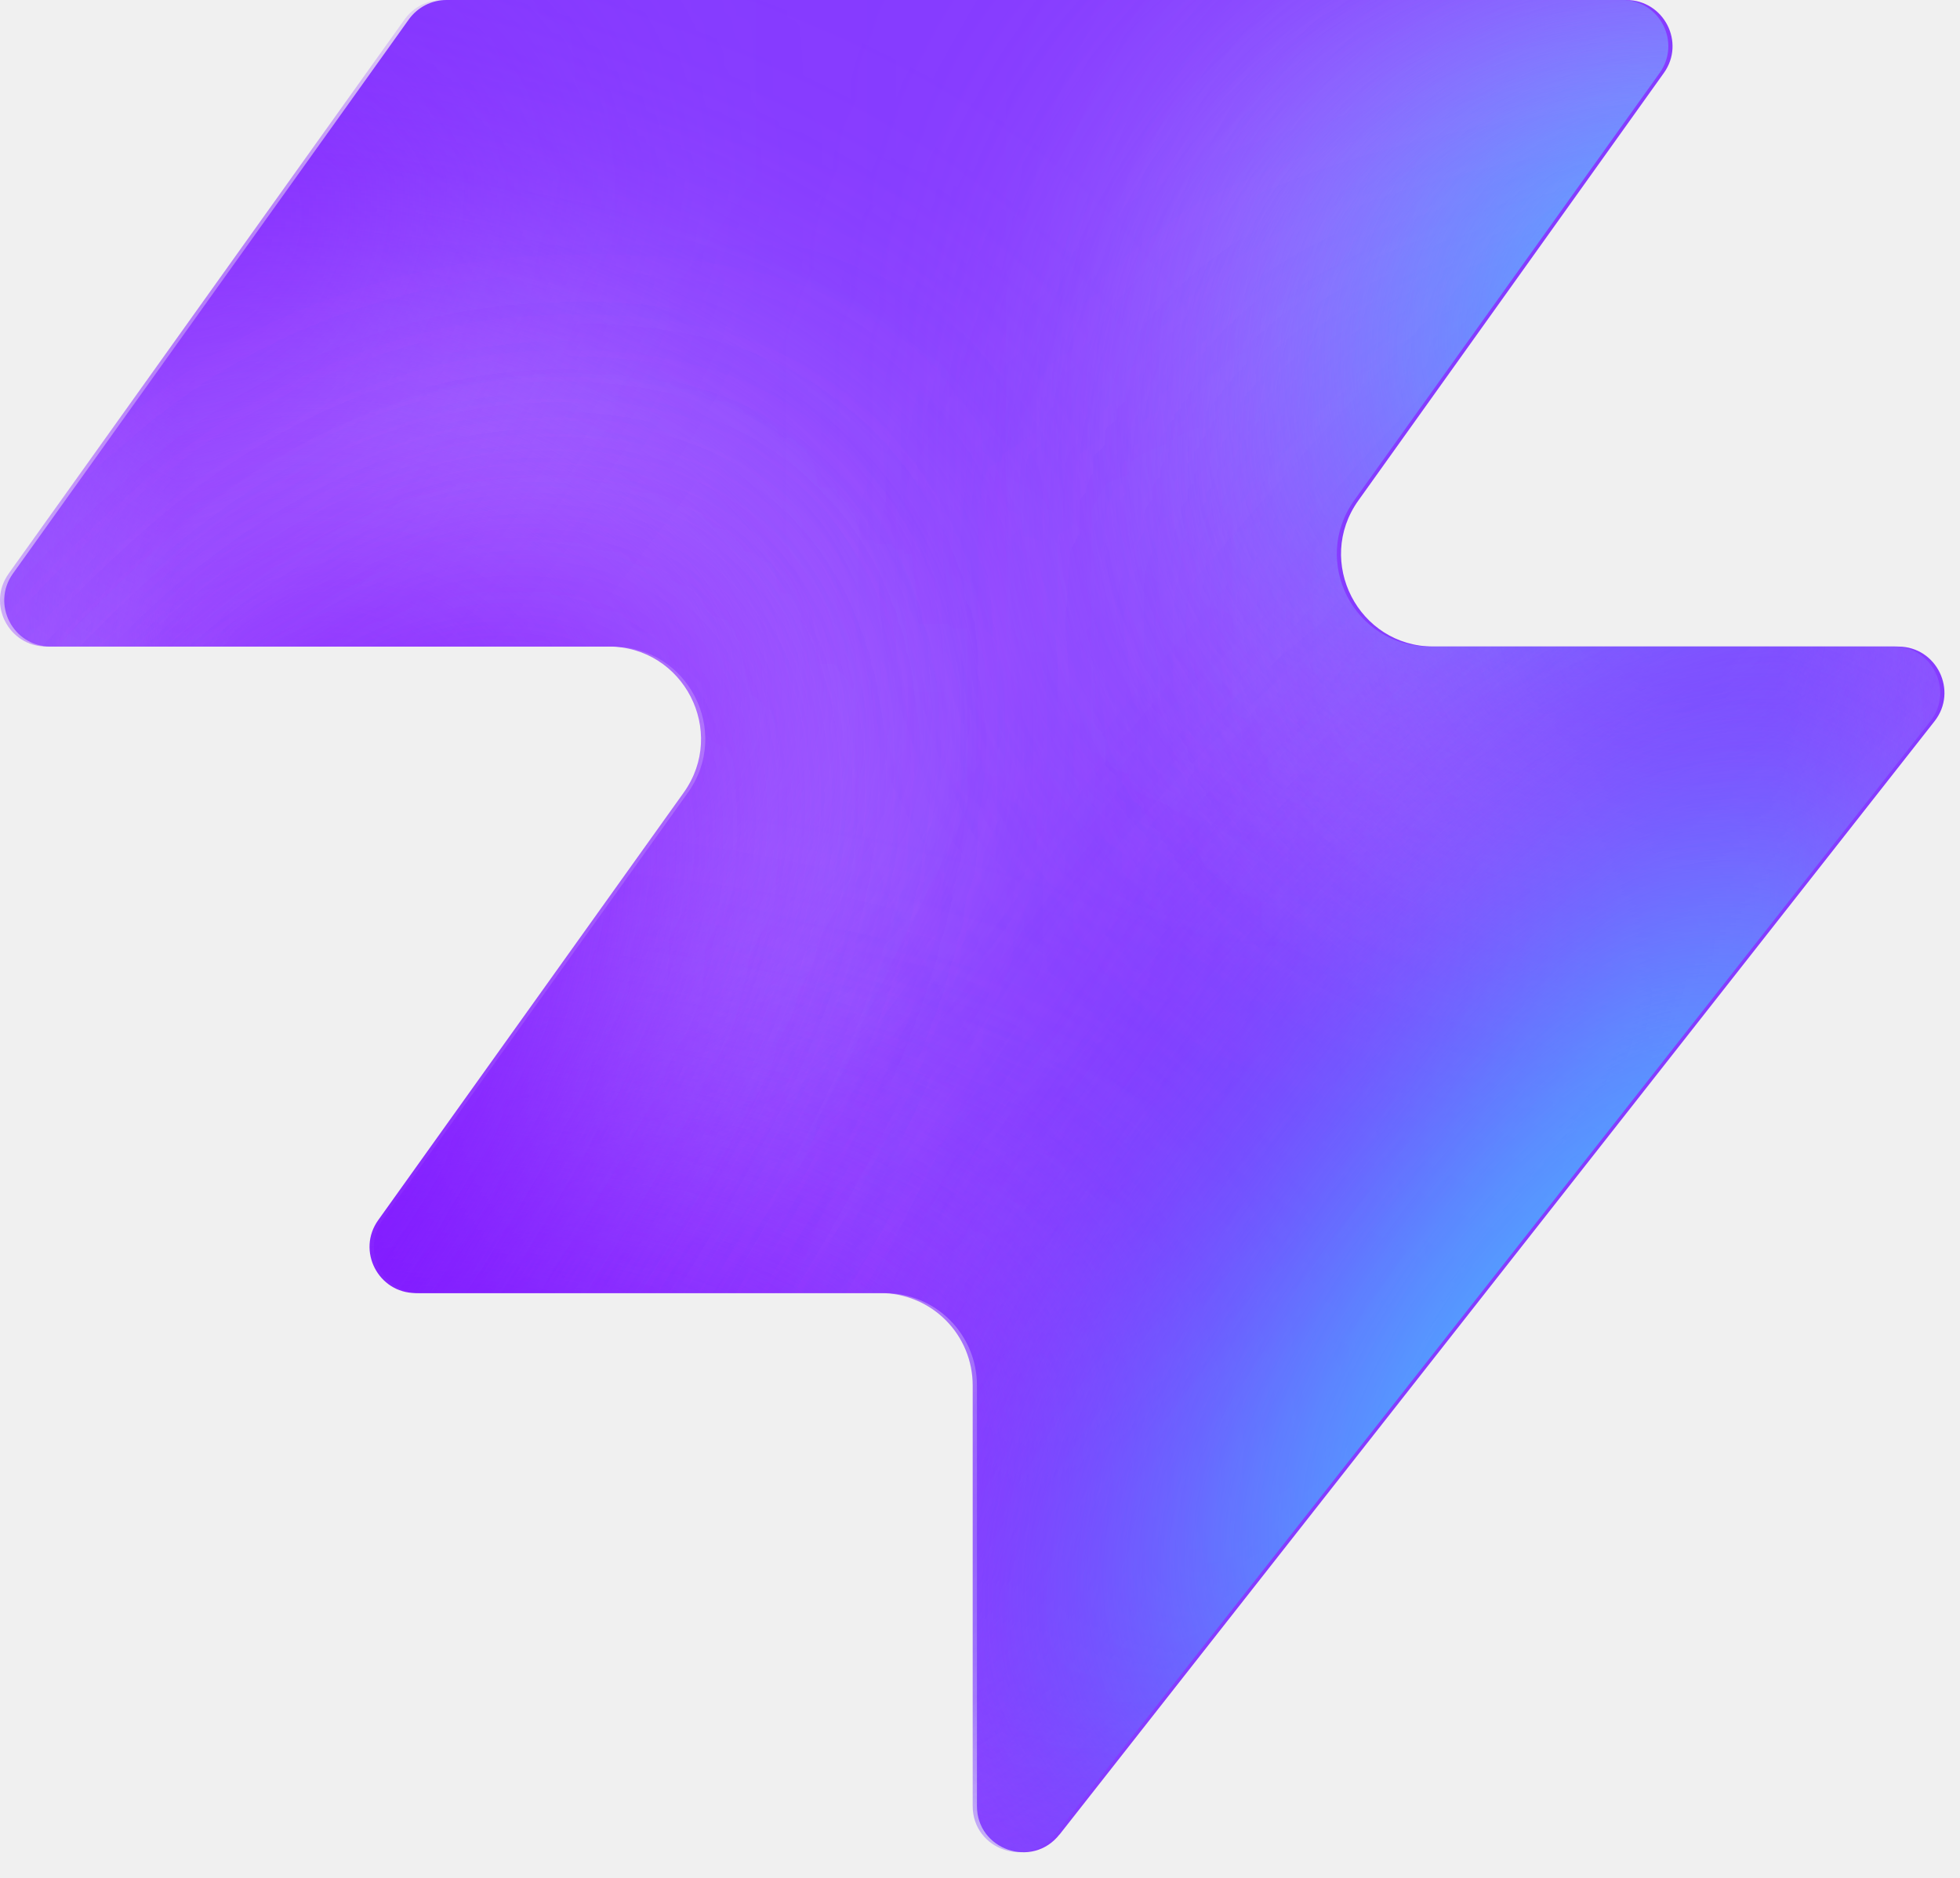
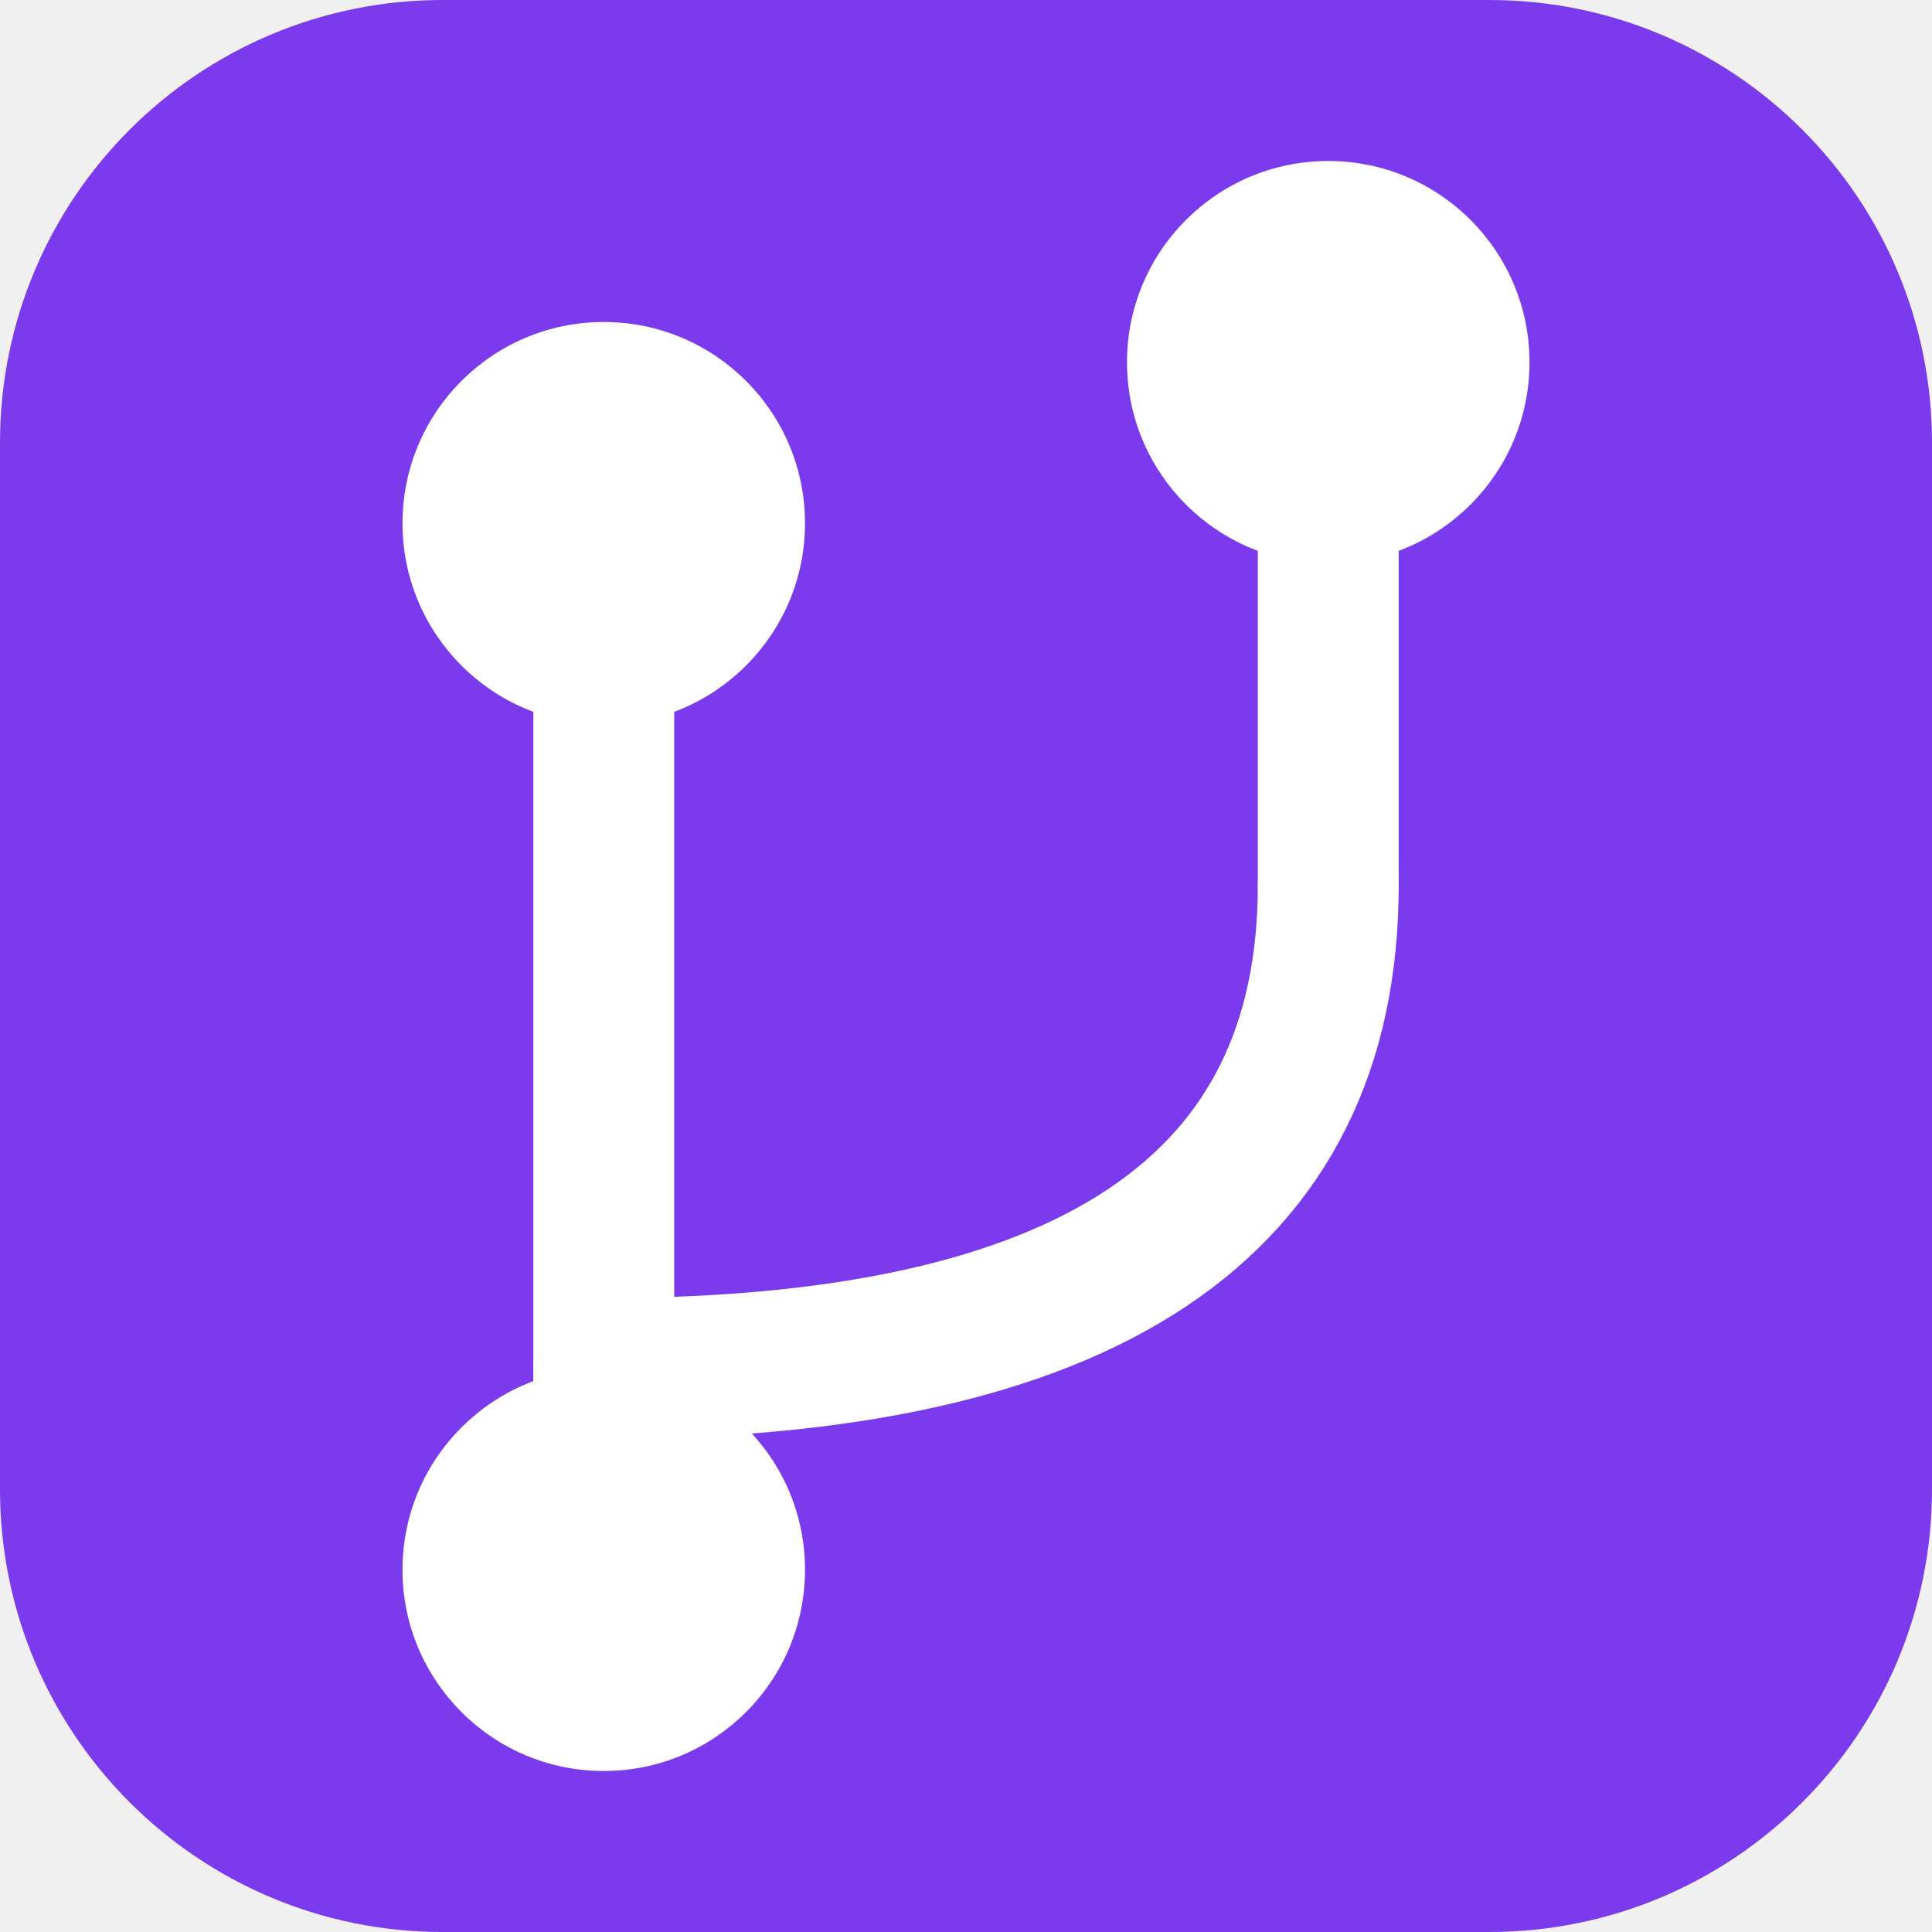
- <svg xmlns="http://www.w3.org/2000/svg" width="48" height="46" fill="none" viewBox="0 0 48 46">
-   <path fill="#863bff" d="M25.946 44.938c-.664.845-2.021.375-2.021-.698V33.937a2.26 2.26 0 0 0-2.262-2.262H10.287c-.92 0-1.456-1.04-.92-1.788l7.48-10.471c1.07-1.497 0-3.578-1.842-3.578H1.237c-.92 0-1.456-1.04-.92-1.788L10.013.474c.214-.297.556-.474.92-.474h28.894c.92 0 1.456 1.04.92 1.788l-7.48 10.471c-1.07 1.498 0 3.579 1.842 3.579h11.377c.943 0 1.473 1.088.89 1.83L25.947 44.94z" style="fill:#863bff;fill:color(display-p3 .525 .23 1);fill-opacity:1" />
-   <mask id="a" width="48" height="46" x="0" y="0" maskUnits="userSpaceOnUse" style="mask-type:alpha">
-     <path fill="#000" d="M25.842 44.938c-.664.844-2.021.375-2.021-.698V33.937a2.26 2.26 0 0 0-2.262-2.262H10.183c-.92 0-1.456-1.04-.92-1.788l7.48-10.471c1.07-1.498 0-3.579-1.842-3.579H1.133c-.92 0-1.456-1.04-.92-1.787L9.91.473c.214-.297.556-.474.92-.474h28.894c.92 0 1.456 1.04.92 1.788l-7.48 10.471c-1.07 1.498 0 3.578 1.842 3.578h11.377c.943 0 1.473 1.088.89 1.832L25.843 44.94z" style="fill:#000;fill-opacity:1" />
-   </mask>
-   <g mask="url(#a)">
-     <g filter="url(#b)">
-       <ellipse cx="5.508" cy="14.704" fill="#ede6ff" rx="5.508" ry="14.704" style="fill:#ede6ff;fill:color(display-p3 .927 .903 1);fill-opacity:1" transform="matrix(.00324 1 1 -.00324 -4.47 31.516)" />
-     </g>
-     <g filter="url(#c)">
-       <ellipse cx="10.399" cy="29.851" fill="#ede6ff" rx="10.399" ry="29.851" style="fill:#ede6ff;fill:color(display-p3 .927 .903 1);fill-opacity:1" transform="matrix(.00324 1 1 -.00324 -39.328 7.883)" />
-     </g>
-     <g filter="url(#d)">
-       <ellipse cx="5.508" cy="30.487" fill="#7e14ff" rx="5.508" ry="30.487" style="fill:#7e14ff;fill:color(display-p3 .492 .077 1);fill-opacity:1" transform="rotate(89.814 -25.913 -14.639)scale(1 -1)" />
-     </g>
-     <g filter="url(#e)">
-       <ellipse cx="5.508" cy="30.599" fill="#7e14ff" rx="5.508" ry="30.599" style="fill:#7e14ff;fill:color(display-p3 .492 .077 1);fill-opacity:1" transform="rotate(89.814 -32.644 -3.334)scale(1 -1)" />
-     </g>
-     <g filter="url(#f)">
-       <ellipse cx="5.508" cy="30.599" fill="#7e14ff" rx="5.508" ry="30.599" style="fill:#7e14ff;fill:color(display-p3 .492 .077 1);fill-opacity:1" transform="matrix(.00324 1 1 -.00324 -34.34 30.47)" />
-     </g>
-     <g filter="url(#g)">
-       <ellipse cx="14.072" cy="22.078" fill="#ede6ff" rx="14.072" ry="22.078" style="fill:#ede6ff;fill:color(display-p3 .927 .903 1);fill-opacity:1" transform="rotate(93.35 24.506 48.493)scale(-1 1)" />
-     </g>
-     <g filter="url(#h)">
-       <ellipse cx="3.47" cy="21.501" fill="#7e14ff" rx="3.47" ry="21.501" style="fill:#7e14ff;fill:color(display-p3 .492 .077 1);fill-opacity:1" transform="rotate(89.009 28.708 47.59)scale(-1 1)" />
-     </g>
-     <g filter="url(#i)">
-       <ellipse cx="3.47" cy="21.501" fill="#7e14ff" rx="3.47" ry="21.501" style="fill:#7e14ff;fill:color(display-p3 .492 .077 1);fill-opacity:1" transform="rotate(89.009 28.708 47.59)scale(-1 1)" />
-     </g>
-     <g filter="url(#j)">
-       <ellipse cx=".387" cy="8.972" fill="#7e14ff" rx="4.407" ry="29.108" style="fill:#7e14ff;fill:color(display-p3 .492 .077 1);fill-opacity:1" transform="rotate(39.51 .387 8.972)" />
-     </g>
-     <g filter="url(#k)">
-       <ellipse cx="47.523" cy="-6.092" fill="#7e14ff" rx="4.407" ry="29.108" style="fill:#7e14ff;fill:color(display-p3 .492 .077 1);fill-opacity:1" transform="rotate(37.892 47.523 -6.092)" />
-     </g>
-     <g filter="url(#l)">
-       <ellipse cx="41.412" cy="6.333" fill="#47bfff" rx="5.971" ry="9.665" style="fill:#47bfff;fill:color(display-p3 .28 .748 1);fill-opacity:1" transform="rotate(37.892 41.412 6.333)" />
-     </g>
-     <g filter="url(#m)">
-       <ellipse cx="-1.879" cy="38.332" fill="#7e14ff" rx="4.407" ry="29.108" style="fill:#7e14ff;fill:color(display-p3 .492 .077 1);fill-opacity:1" transform="rotate(37.892 -1.88 38.332)" />
-     </g>
-     <g filter="url(#n)">
-       <ellipse cx="-1.879" cy="38.332" fill="#7e14ff" rx="4.407" ry="29.108" style="fill:#7e14ff;fill:color(display-p3 .492 .077 1);fill-opacity:1" transform="rotate(37.892 -1.88 38.332)" />
-     </g>
-     <g filter="url(#o)">
-       <ellipse cx="35.651" cy="29.907" fill="#7e14ff" rx="4.407" ry="29.108" style="fill:#7e14ff;fill:color(display-p3 .492 .077 1);fill-opacity:1" transform="rotate(37.892 35.651 29.907)" />
-     </g>
-     <g filter="url(#p)">
-       <ellipse cx="38.418" cy="32.4" fill="#47bfff" rx="5.971" ry="15.297" style="fill:#47bfff;fill:color(display-p3 .28 .748 1);fill-opacity:1" transform="rotate(37.892 38.418 32.4)" />
-     </g>
-   </g>
-   <defs>
-     <filter id="b" width="60.045" height="41.654" x="-19.77" y="16.149" color-interpolation-filters="sRGB" filterUnits="userSpaceOnUse">
-       <feFlood flood-opacity="0" result="BackgroundImageFix" />
-       <feBlend in="SourceGraphic" in2="BackgroundImageFix" result="shape" />
-       <feGaussianBlur result="effect1_foregroundBlur_2002_17158" stdDeviation="7.659" />
-     </filter>
-     <filter id="c" width="90.34" height="51.437" x="-54.613" y="-7.533" color-interpolation-filters="sRGB" filterUnits="userSpaceOnUse">
-       <feFlood flood-opacity="0" result="BackgroundImageFix" />
-       <feBlend in="SourceGraphic" in2="BackgroundImageFix" result="shape" />
-       <feGaussianBlur result="effect1_foregroundBlur_2002_17158" stdDeviation="7.659" />
-     </filter>
-     <filter id="d" width="79.355" height="29.4" x="-49.64" y="2.03" color-interpolation-filters="sRGB" filterUnits="userSpaceOnUse">
-       <feFlood flood-opacity="0" result="BackgroundImageFix" />
-       <feBlend in="SourceGraphic" in2="BackgroundImageFix" result="shape" />
-       <feGaussianBlur result="effect1_foregroundBlur_2002_17158" stdDeviation="4.596" />
-     </filter>
-     <filter id="e" width="79.579" height="29.4" x="-45.045" y="20.029" color-interpolation-filters="sRGB" filterUnits="userSpaceOnUse">
-       <feFlood flood-opacity="0" result="BackgroundImageFix" />
-       <feBlend in="SourceGraphic" in2="BackgroundImageFix" result="shape" />
-       <feGaussianBlur result="effect1_foregroundBlur_2002_17158" stdDeviation="4.596" />
-     </filter>
-     <filter id="f" width="79.579" height="29.4" x="-43.513" y="21.178" color-interpolation-filters="sRGB" filterUnits="userSpaceOnUse">
-       <feFlood flood-opacity="0" result="BackgroundImageFix" />
-       <feBlend in="SourceGraphic" in2="BackgroundImageFix" result="shape" />
-       <feGaussianBlur result="effect1_foregroundBlur_2002_17158" stdDeviation="4.596" />
-     </filter>
-     <filter id="g" width="74.749" height="58.852" x="15.756" y="-17.901" color-interpolation-filters="sRGB" filterUnits="userSpaceOnUse">
-       <feFlood flood-opacity="0" result="BackgroundImageFix" />
-       <feBlend in="SourceGraphic" in2="BackgroundImageFix" result="shape" />
-       <feGaussianBlur result="effect1_foregroundBlur_2002_17158" stdDeviation="7.659" />
-     </filter>
-     <filter id="h" width="61.377" height="25.362" x="23.548" y="2.284" color-interpolation-filters="sRGB" filterUnits="userSpaceOnUse">
-       <feFlood flood-opacity="0" result="BackgroundImageFix" />
-       <feBlend in="SourceGraphic" in2="BackgroundImageFix" result="shape" />
-       <feGaussianBlur result="effect1_foregroundBlur_2002_17158" stdDeviation="4.596" />
-     </filter>
-     <filter id="i" width="61.377" height="25.362" x="23.548" y="2.284" color-interpolation-filters="sRGB" filterUnits="userSpaceOnUse">
-       <feFlood flood-opacity="0" result="BackgroundImageFix" />
-       <feBlend in="SourceGraphic" in2="BackgroundImageFix" result="shape" />
-       <feGaussianBlur result="effect1_foregroundBlur_2002_17158" stdDeviation="4.596" />
-     </filter>
-     <filter id="j" width="56.045" height="63.649" x="-27.636" y="-22.853" color-interpolation-filters="sRGB" filterUnits="userSpaceOnUse">
-       <feFlood flood-opacity="0" result="BackgroundImageFix" />
-       <feBlend in="SourceGraphic" in2="BackgroundImageFix" result="shape" />
-       <feGaussianBlur result="effect1_foregroundBlur_2002_17158" stdDeviation="4.596" />
-     </filter>
-     <filter id="k" width="54.814" height="64.646" x="20.116" y="-38.415" color-interpolation-filters="sRGB" filterUnits="userSpaceOnUse">
-       <feFlood flood-opacity="0" result="BackgroundImageFix" />
-       <feBlend in="SourceGraphic" in2="BackgroundImageFix" result="shape" />
-       <feGaussianBlur result="effect1_foregroundBlur_2002_17158" stdDeviation="4.596" />
-     </filter>
-     <filter id="l" width="33.541" height="35.313" x="24.641" y="-11.323" color-interpolation-filters="sRGB" filterUnits="userSpaceOnUse">
-       <feFlood flood-opacity="0" result="BackgroundImageFix" />
-       <feBlend in="SourceGraphic" in2="BackgroundImageFix" result="shape" />
-       <feGaussianBlur result="effect1_foregroundBlur_2002_17158" stdDeviation="4.596" />
-     </filter>
-     <filter id="m" width="54.814" height="64.646" x="-29.286" y="6.009" color-interpolation-filters="sRGB" filterUnits="userSpaceOnUse">
-       <feFlood flood-opacity="0" result="BackgroundImageFix" />
-       <feBlend in="SourceGraphic" in2="BackgroundImageFix" result="shape" />
-       <feGaussianBlur result="effect1_foregroundBlur_2002_17158" stdDeviation="4.596" />
-     </filter>
-     <filter id="n" width="54.814" height="64.646" x="-29.286" y="6.009" color-interpolation-filters="sRGB" filterUnits="userSpaceOnUse">
-       <feFlood flood-opacity="0" result="BackgroundImageFix" />
-       <feBlend in="SourceGraphic" in2="BackgroundImageFix" result="shape" />
-       <feGaussianBlur result="effect1_foregroundBlur_2002_17158" stdDeviation="4.596" />
-     </filter>
-     <filter id="o" width="54.814" height="64.646" x="8.244" y="-2.416" color-interpolation-filters="sRGB" filterUnits="userSpaceOnUse">
-       <feFlood flood-opacity="0" result="BackgroundImageFix" />
-       <feBlend in="SourceGraphic" in2="BackgroundImageFix" result="shape" />
-       <feGaussianBlur result="effect1_foregroundBlur_2002_17158" stdDeviation="4.596" />
-     </filter>
-     <filter id="p" width="39.409" height="43.623" x="18.713" y="10.588" color-interpolation-filters="sRGB" filterUnits="userSpaceOnUse">
-       <feFlood flood-opacity="0" result="BackgroundImageFix" />
-       <feBlend in="SourceGraphic" in2="BackgroundImageFix" result="shape" />
-       <feGaussianBlur result="effect1_foregroundBlur_2002_17158" stdDeviation="4.596" />
-     </filter>
-   </defs>
+ <svg xmlns="http://www.w3.org/2000/svg" viewBox="0 0 48 48" width="48" height="48" fill="none">
+   <rect width="48" height="48" rx="11" fill="#7c3aed" />
+   <line x1="15" y1="13" x2="15" y2="39" stroke="white" stroke-width="3.5" stroke-linecap="round" />
+   <line x1="33" y1="9" x2="33" y2="22" stroke="white" stroke-width="3.5" stroke-linecap="round" />
+   <path d="M33 22 Q33 34 15 34" stroke="white" stroke-width="3.5" fill="none" stroke-linecap="round" stroke-linejoin="round" />
+   <circle cx="15" cy="13" r="5" fill="white" />
+   <circle cx="15" cy="39" r="5" fill="white" />
+   <circle cx="33" cy="9" r="5" fill="white" />
</svg>
